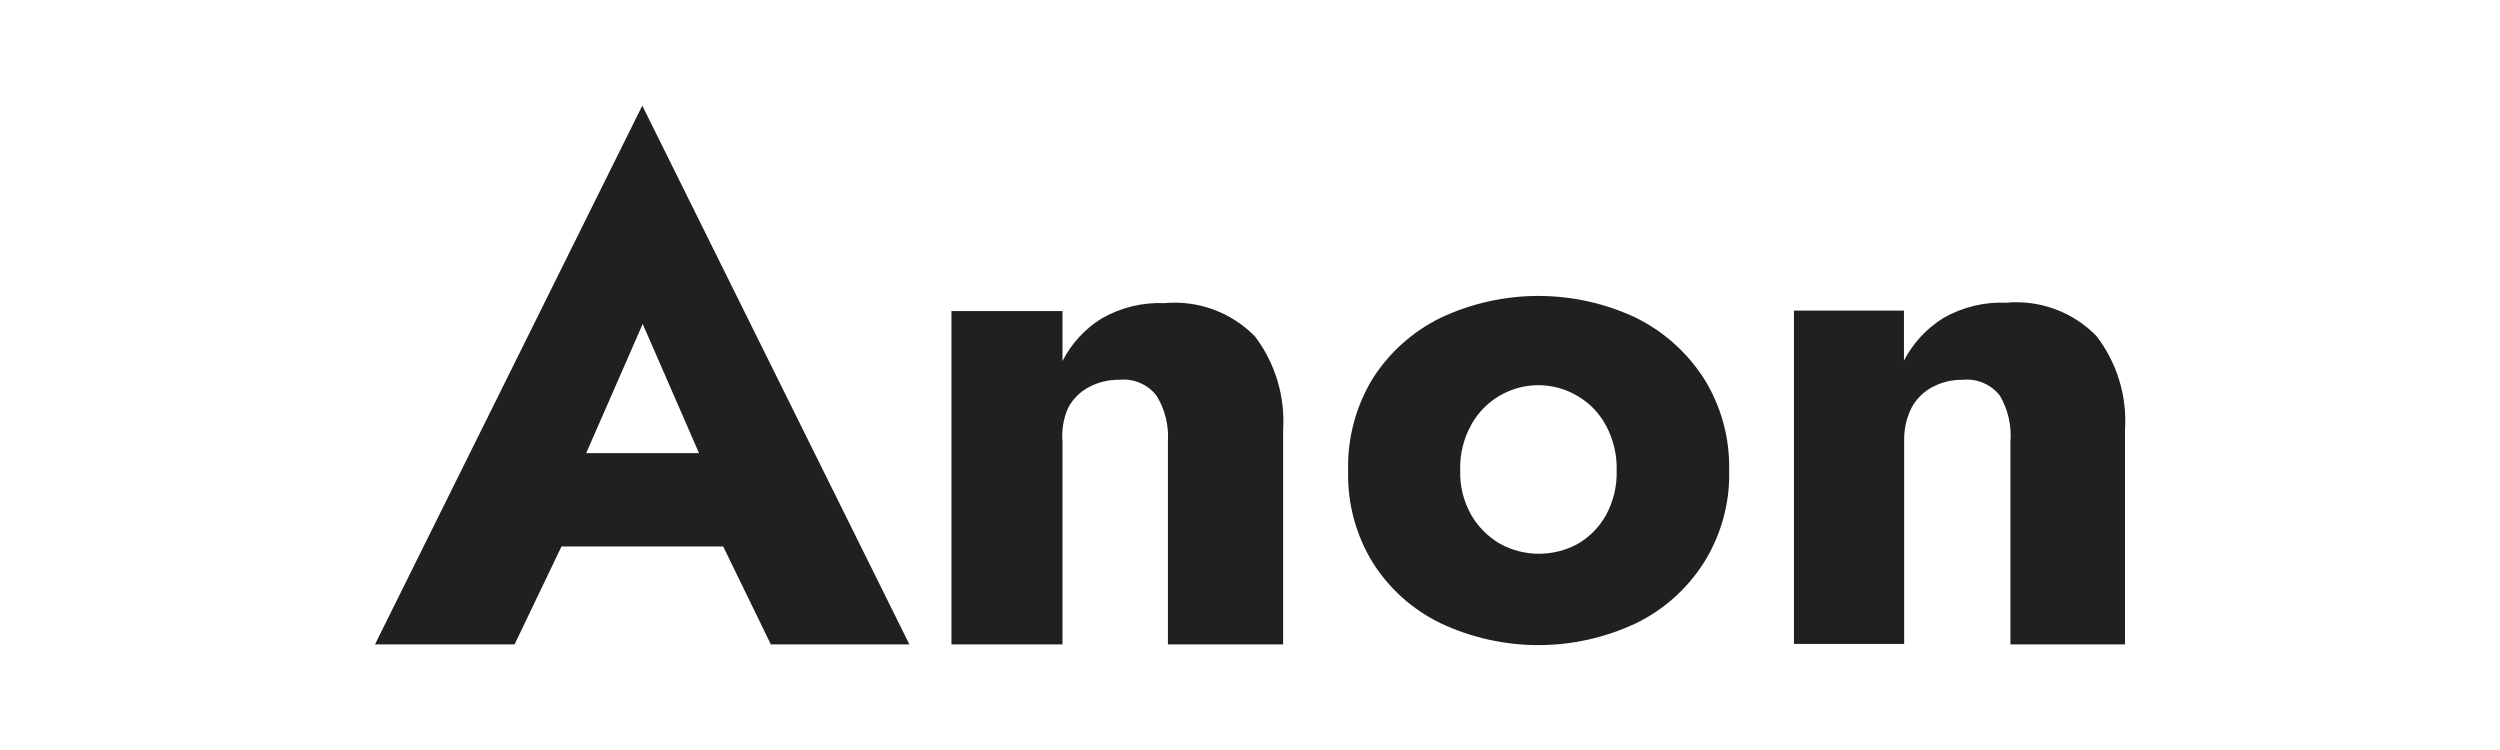
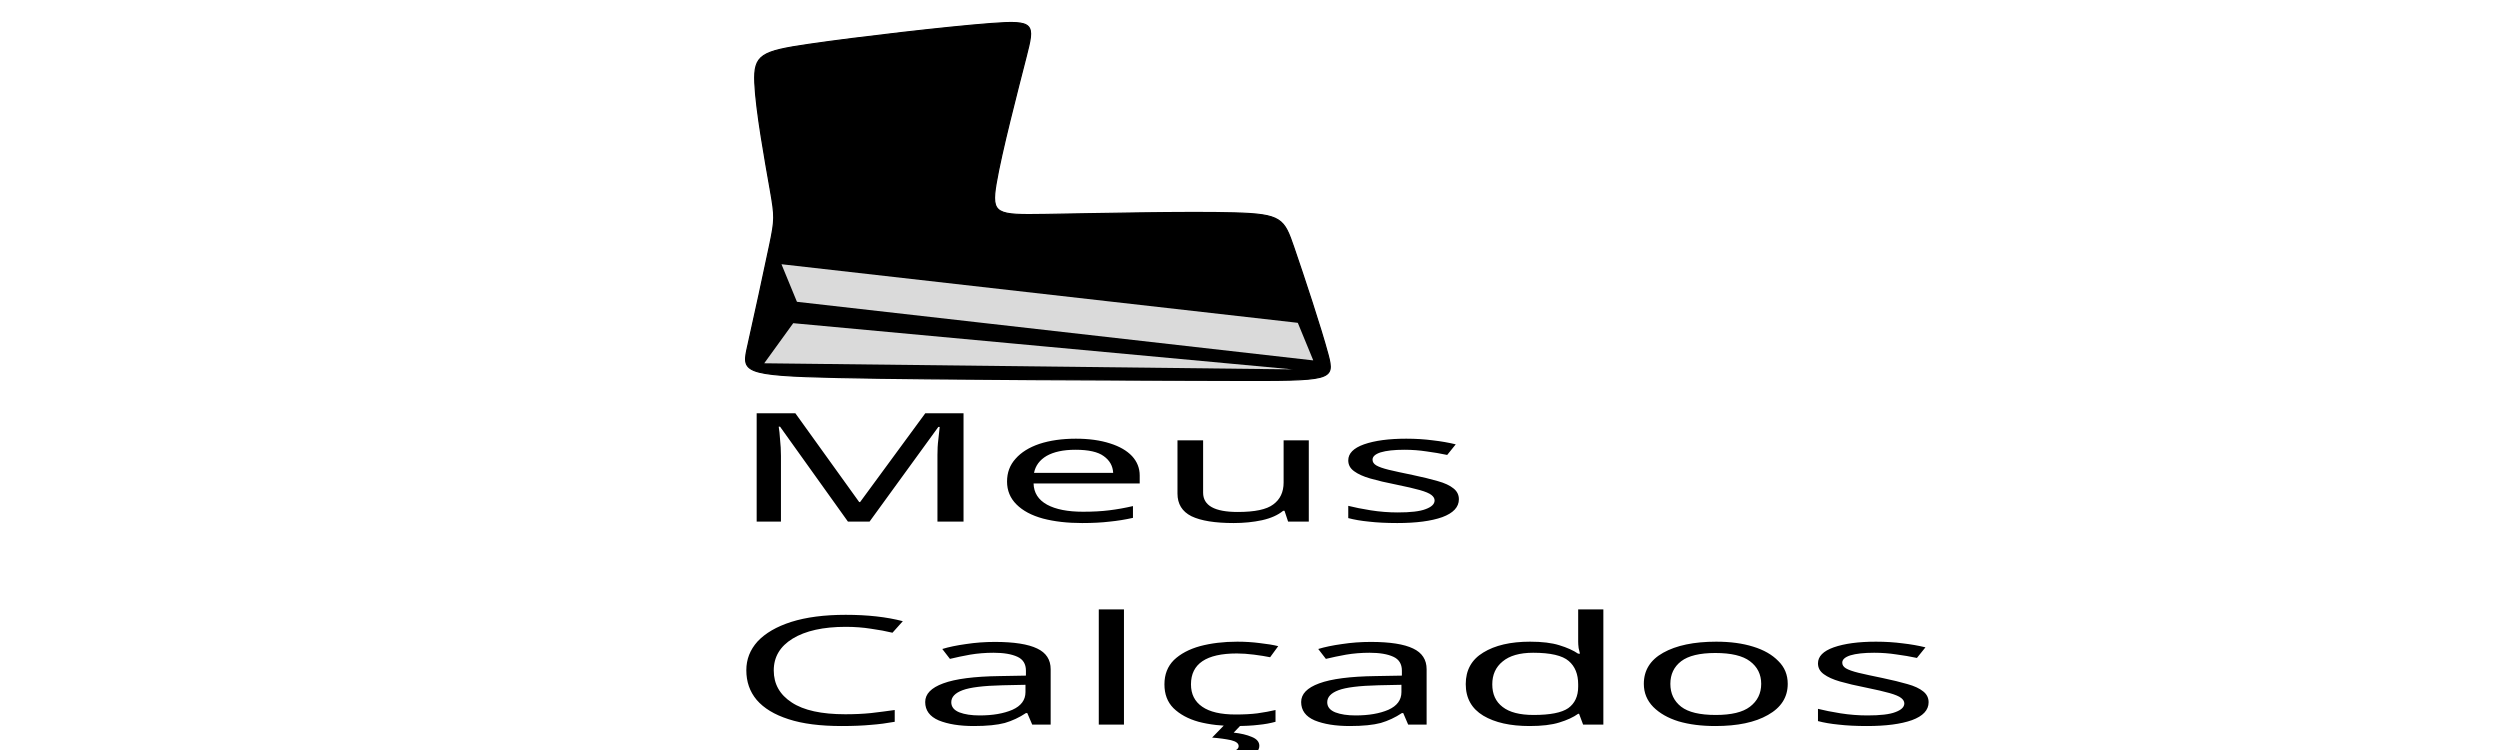
- <svg xmlns="http://www.w3.org/2000/svg" id="Layer_1" data-name="Layer 1" viewBox="0 0 120 36">
-   <defs>
-     <style>.cls-1{fill:#202020;}</style>
-   </defs>
-   <path class="cls-1" d="M27.42,23.39l.28,1.28-3,6.26H18L30.83,5.07,43.65,30.93H37l-2.92-6,.21-1.49-3.44-7.89Zm-2.53-1.64h12l.39,4.48H24.47Z" />
-   <path class="cls-1" d="M55.52,19a2,2,0,0,0-1.79-.77,3,3,0,0,0-1.46.35,2.37,2.37,0,0,0-1,1A3.29,3.29,0,0,0,51,21.2v9.73H45.67v-16H51v2.4a5.13,5.13,0,0,1,1.89-2.05,5.59,5.59,0,0,1,3-.73,5.39,5.39,0,0,1,4.35,1.6,6.73,6.73,0,0,1,1.35,4.48V30.93H56.06V21.2A3.77,3.77,0,0,0,55.52,19Z" />
-   <path class="cls-1" d="M65.89,18.17a8.06,8.06,0,0,1,3.27-2.92,11,11,0,0,1,9.36,0,8.19,8.19,0,0,1,3.27,2.92A8,8,0,0,1,83,22.59,7.94,7.94,0,0,1,81.79,27a8,8,0,0,1-3.27,2.92,11,11,0,0,1-9.36,0A7.92,7.92,0,0,1,65.89,27a8,8,0,0,1-1.18-4.37A8.11,8.11,0,0,1,65.89,18.17Zm4.73,6.55A3.8,3.8,0,0,0,72,26.1a3.88,3.88,0,0,0,3.74,0,3.65,3.65,0,0,0,1.35-1.38,4.2,4.2,0,0,0,.51-2.13,4.31,4.31,0,0,0-.51-2.16A3.61,3.61,0,0,0,75.71,19a3.68,3.68,0,0,0-5.09,1.39,4.22,4.22,0,0,0-.53,2.16A4.1,4.1,0,0,0,70.62,24.72Z" />
-   <path class="cls-1" d="M96,19a2,2,0,0,0-1.79-.77,3,3,0,0,0-1.46.35,2.43,2.43,0,0,0-1,1,3.41,3.41,0,0,0-.35,1.6v9.73H86.11v-16h5.28v2.4a5.23,5.23,0,0,1,1.9-2.05,5.59,5.59,0,0,1,3-.73,5.37,5.37,0,0,1,4.34,1.6A6.68,6.68,0,0,1,102,20.64V30.93H96.5V21.2A3.77,3.77,0,0,0,96,19Z" />
+ <svg xmlns="http://www.w3.org/2000/svg" width="120mm" height="36mm" viewBox="0 0 120 36" version="1.1" id="svg1">
+   <defs id="defs1">
+     </defs>
+   <g id="layer1" transform="translate(143.7589,45.53216)">
+     <path style="fill:#000000;fill-opacity:1;stroke:#000000;stroke-width:0.265px;stroke-linecap:butt;stroke-linejoin:miter;stroke-opacity:1" d="m 50.043,93.272 c 10.37,-1.628 29.543,-4.04 39.069,-4.823 9.526,-0.784 9.406,0.06 7.597,7.718 -1.809,7.657 -5.306,22.127 -6.451,29.423 -1.146,7.295 0.06,7.416 10.612,7.235 10.551,-0.181 30.447,-0.663 40.637,-0.362 10.189,0.301 10.672,1.387 12.782,8.019 2.11,6.632 5.848,18.811 7.356,24.901 1.507,6.09 0.784,6.09 -20.681,6.029 -21.464,-0.06 -63.668,-0.181 -84.65,-0.663 -20.982,-0.482 -20.741,-1.326 -19.474,-7.416 1.266,-6.09 3.557,-17.424 4.703,-23.393 1.146,-5.969 1.146,-6.572 0.121,-12.903 -1.025,-6.331 -3.075,-18.389 -3.316,-24.84 -0.241,-6.451 1.326,-7.295 11.697,-8.923 z" id="path1" transform="matrix(0.2231307,0,0,0.2064908,-116.0837,-62.66781)" />
+     <rect style="fill:#dadada;fill-opacity:1;stroke:#000000;stroke-width:0;stroke-linecap:round;stroke-dasharray:none;stroke-opacity:1;paint-order:markers fill stroke" id="rect2" width="24.943" height="1.951" x="-97.892" y="-23.588" rx="0.013" transform="matrix(0.9936225,0.1127581,0.3807464,0.9246795,0,0)" />
+     <path style="fill:#dadada;fill-opacity:1;stroke:#000000;stroke-width:0;stroke-linecap:round;stroke-dasharray:none;stroke-opacity:1;paint-order:markers fill stroke" id="path2" d="m 0.362,155.554 -31.054,-9.926 -31.054,-9.926 24.123,-21.93 24.123,-21.93 6.93,31.856 z" transform="matrix(0.3096045,-0.00689386,0.3088125,0.03629631,-129.8663,-33.44576)" />
+     <text xml:space="preserve" style="font-size:10.057px;fill:#000000;fill-opacity:1;stroke:#000000;stroke-width:0;stroke-linecap:round;stroke-dasharray:none;stroke-opacity:1;paint-order:markers fill stroke" x="-78.738" y="-28.313" id="text2" transform="scale(1.381504,0.723849)">
+       <tspan id="tspan2" style="font-style:normal;font-variant:normal;font-weight:normal;font-stretch:normal;font-family:Impact;-inkscape-font-specification:Impact;fill:#000000;fill-opacity:1;stroke-width:0" x="-78.738" y="-28.313">Meus</tspan>
+       <tspan style="font-style:normal;font-variant:normal;font-weight:normal;font-stretch:normal;font-family:Impact;-inkscape-font-specification:Impact;fill:#000000;fill-opacity:1;stroke-width:0" x="-78.738" y="-14.849" id="tspan3">Calçados</tspan>
+     </text>
+   </g>
</svg>
